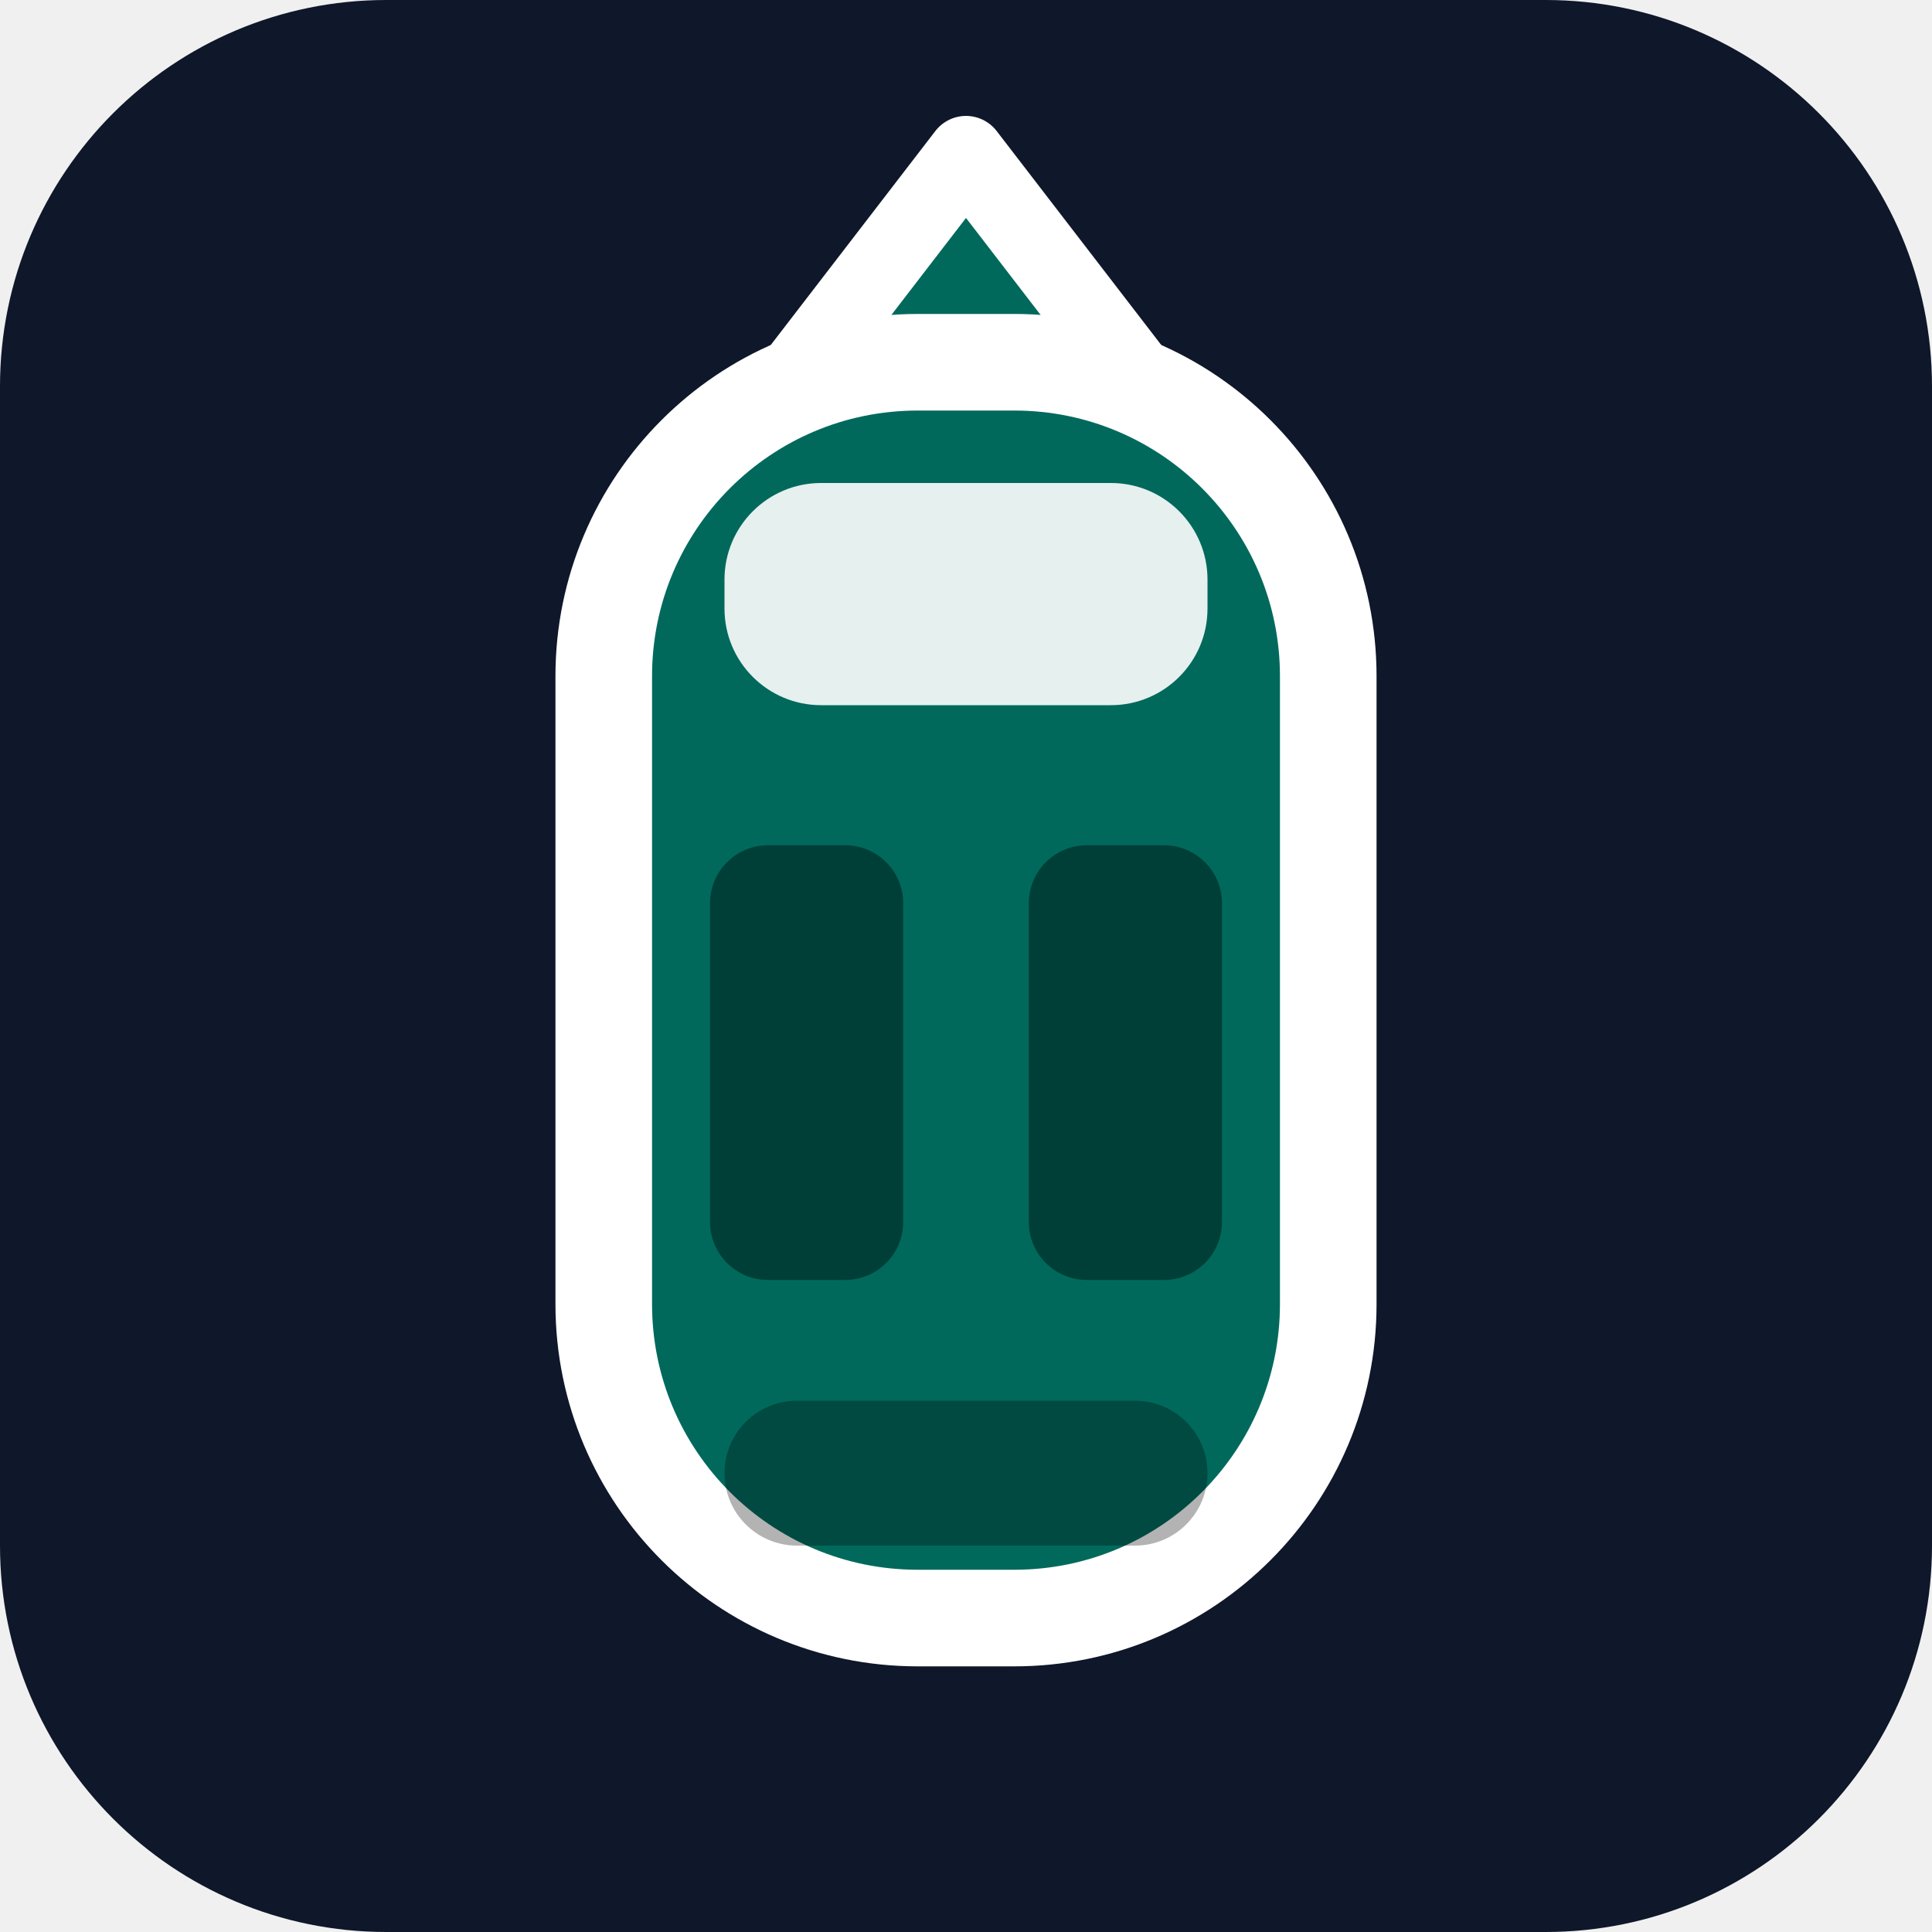
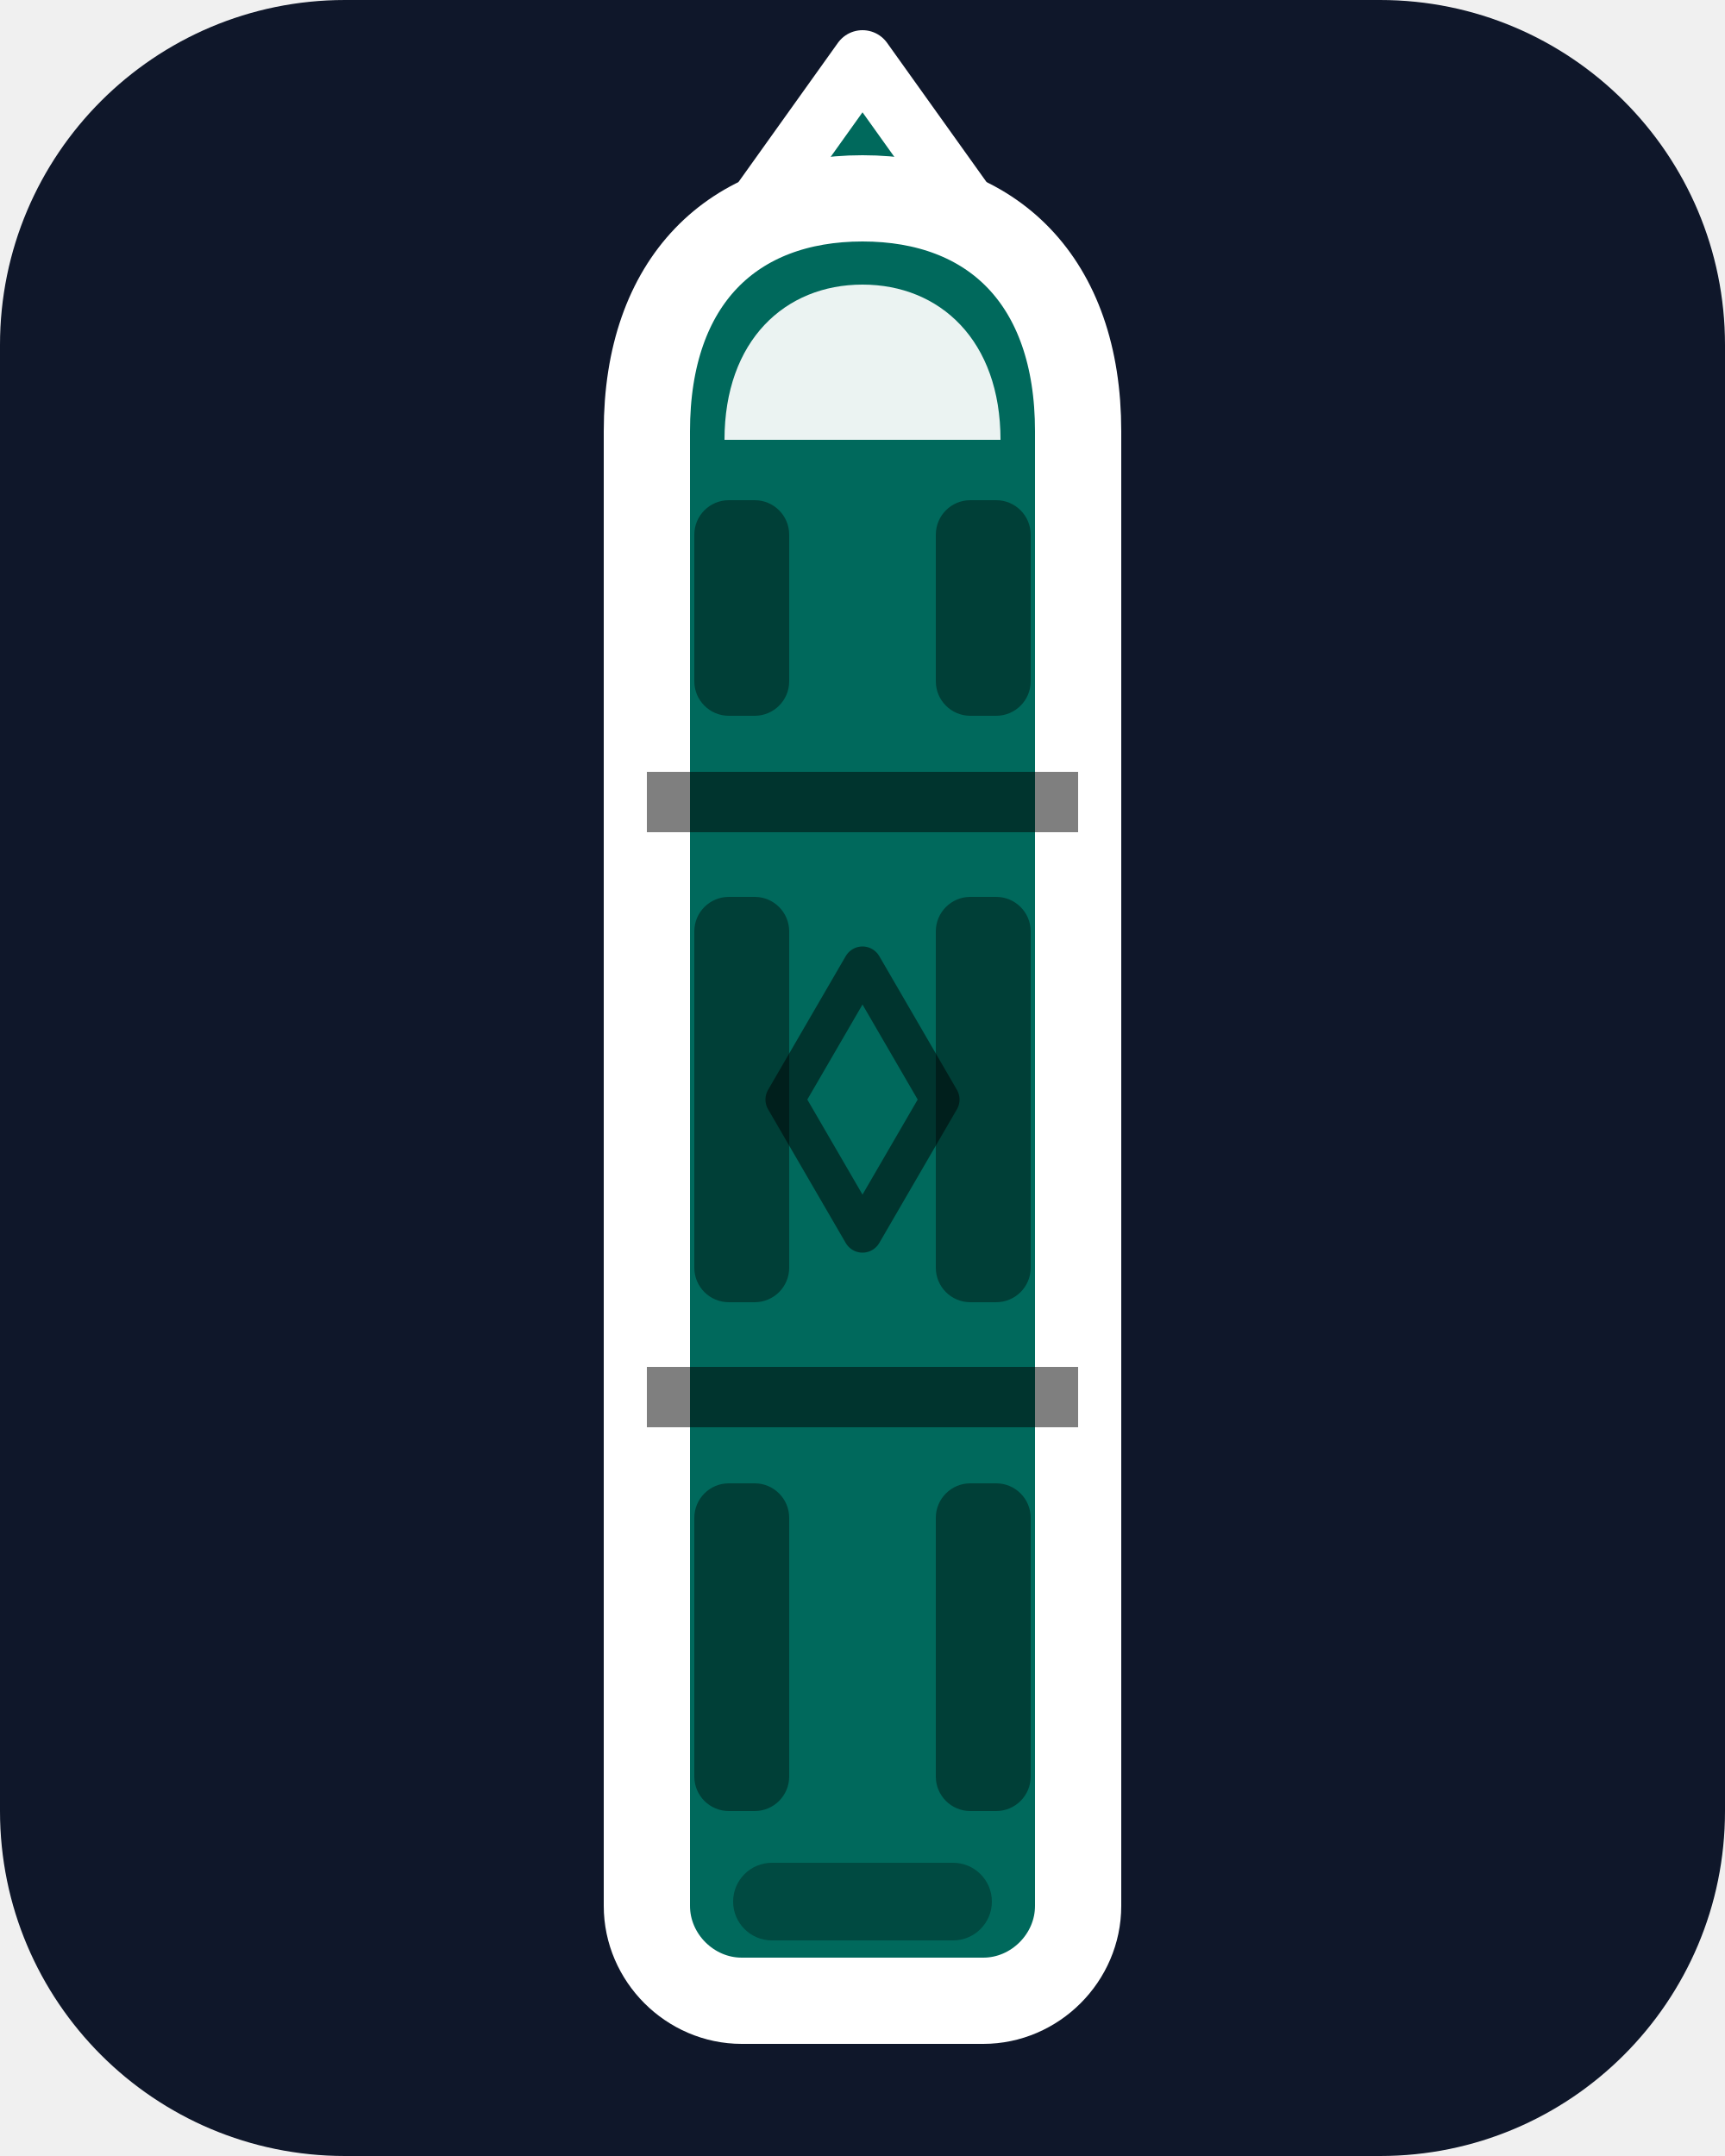
- <svg xmlns="http://www.w3.org/2000/svg" width="40" height="40" viewBox="0 0 40 40" fill="none">
-   <rect x="0" y="0" width="40" height="40" rx="8" fill="#0f172a" />
-   <path d="M20 3.2 L24 8.4 L16 8.4 Z" fill="#00695C" stroke="#ffffff" stroke-width="1.6" stroke-linejoin="round" />
-   <rect x="12.5" y="7.5" width="15" height="26" rx="6.5" fill="#00695C" stroke="#ffffff" stroke-width="2" />
-   <rect x="15" y="10" width="10" height="4.6" rx="2" fill="rgba(255,255,255,0.9)" />
-   <rect x="14.7" y="17.5" width="4" height="9" rx="1.2" fill="rgba(0,0,0,0.4)" />
-   <rect x="21.3" y="17.5" width="4" height="9" rx="1.2" fill="rgba(0,0,0,0.4)" />
-   <rect x="15" y="29" width="10" height="3" rx="1.5" fill="rgba(0,0,0,0.3)" />
+ <svg xmlns="http://www.w3.org/2000/svg" width="40" height="50" viewBox="0 0 40 50" fill="none">
+   <rect x="0" y="0" width="40" height="50" rx="8" fill="#0f172a" />
+   <path d="M20 1.4 L23 5.6 L17 5.6 Z" fill="#00695C" stroke="#ffffff" stroke-width="1.4" stroke-linejoin="round" />
+   <path d="M15 10 C15 6.5 17 4.6 20 4.6 C23 4.6 25 6.5 25 10 L25 44.2 C25 45.4 24 46.4 22.8 46.4 L17.2 46.4 C16 46.4 15 45.4 15 44.2 Z" fill="#00695C" stroke="#ffffff" stroke-width="2" />
+   <path d="M16.8 10.2 C16.8 7.9 18.2 6.6 20 6.6 C21.8 6.6 23.2 7.9 23.2 10.2 Z" fill="rgba(255,255,255,0.92)" />
+   <rect x="15" y="17.9" width="10" height="1.4" fill="rgba(0,0,0,0.5)" />
+   <rect x="15" y="31.7" width="10" height="1.4" fill="rgba(0,0,0,0.5)" />
+   <path d="M20 22.4 L21.8 25.5 L20 28.6 L18.2 25.5 Z" stroke="rgba(0,0,0,0.5)" stroke-width="0.9" stroke-linejoin="round" />
+   <rect x="16.1" y="11.6" width="2.2" height="5" rx="0.8" fill="rgba(0,0,0,0.4)" />
+   <rect x="16.1" y="20.8" width="2.2" height="9.4" rx="0.8" fill="rgba(0,0,0,0.4)" />
+   <rect x="16.1" y="34.4" width="2.2" height="7.6" rx="0.8" fill="rgba(0,0,0,0.4)" />
+   <rect x="21.7" y="11.6" width="2.2" height="5" rx="0.8" fill="rgba(0,0,0,0.4)" />
+   <rect x="21.7" y="20.8" width="2.2" height="9.4" rx="0.8" fill="rgba(0,0,0,0.4)" />
+   <rect x="21.7" y="34.4" width="2.2" height="7.6" rx="0.8" fill="rgba(0,0,0,0.4)" />
+   <rect x="17" y="43.2" width="6" height="1.8" rx="0.9" fill="rgba(0,0,0,0.3)" />
</svg>
